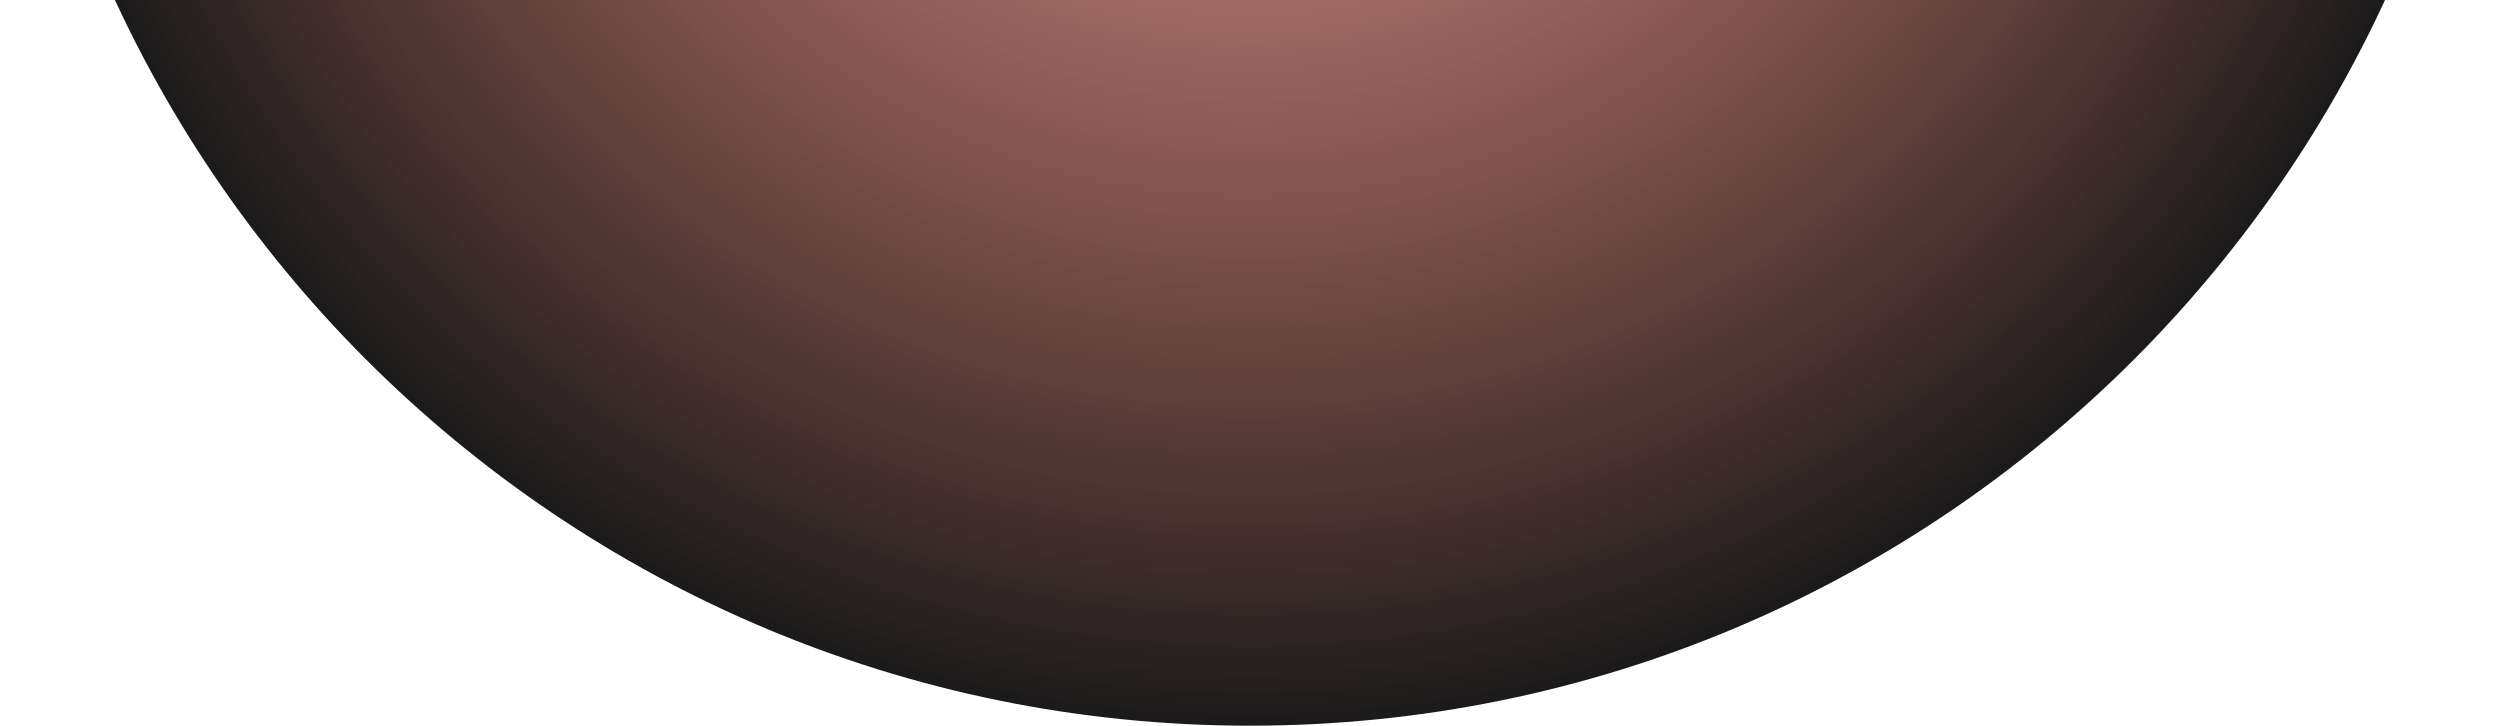
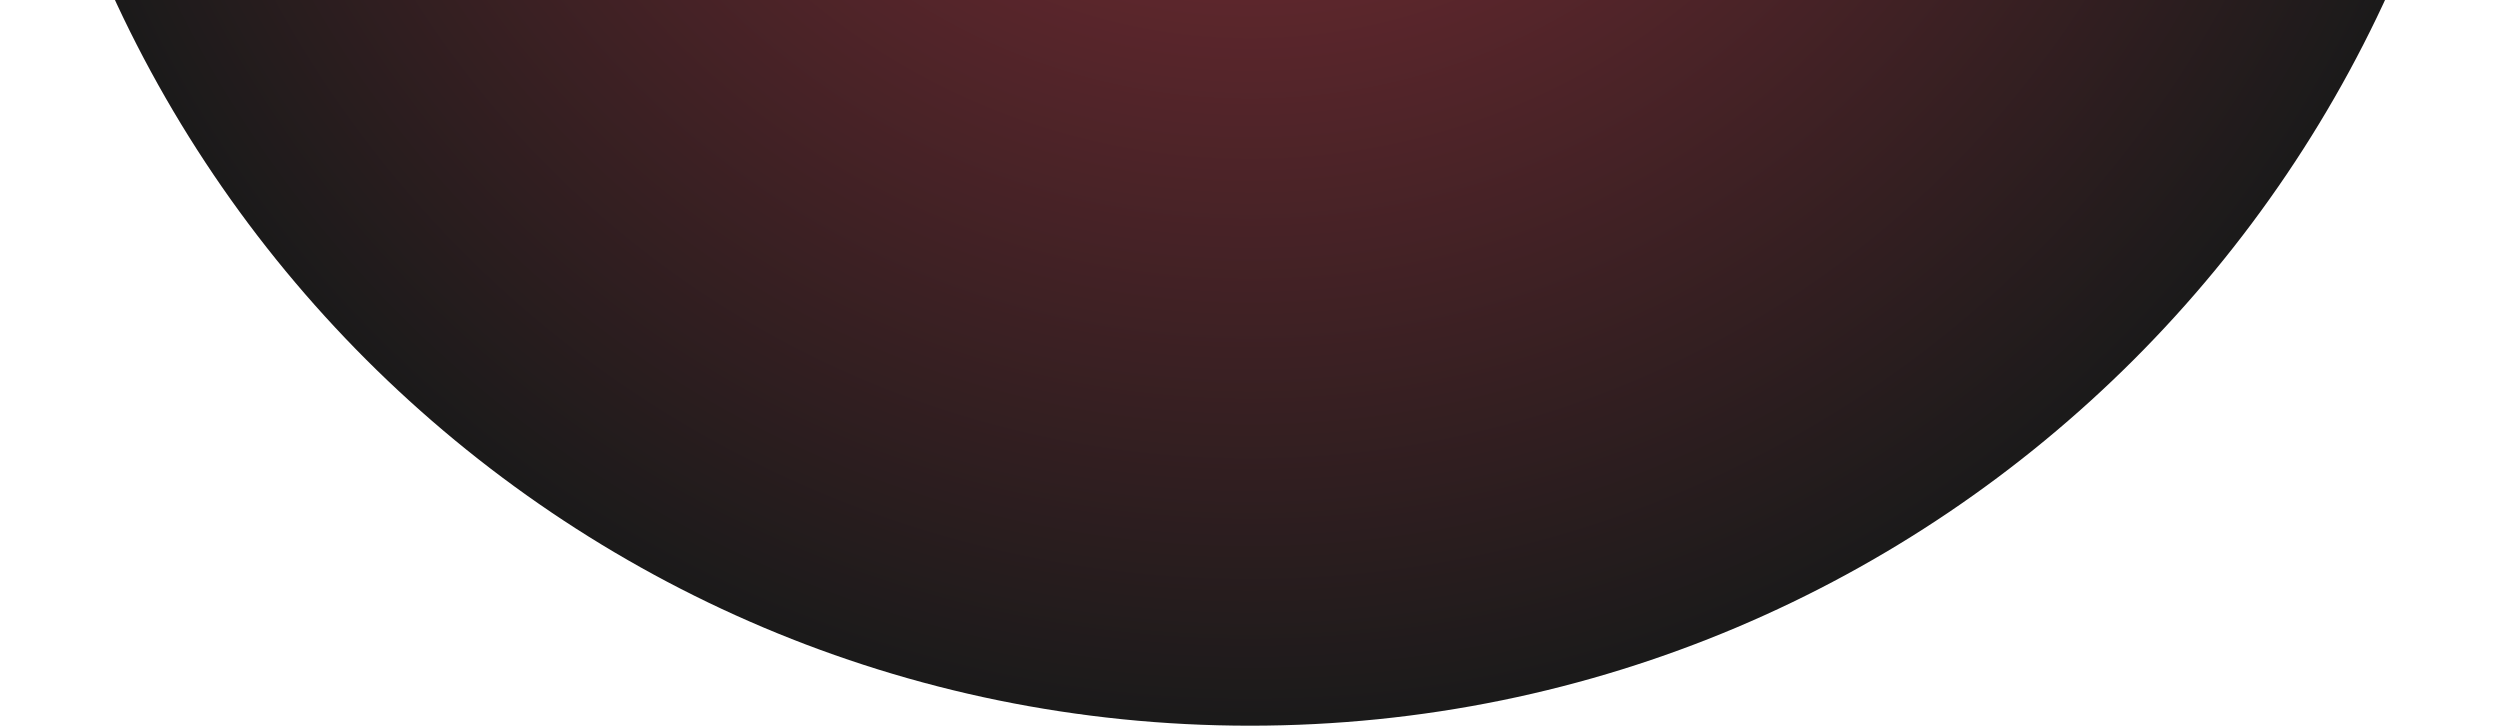
<svg xmlns="http://www.w3.org/2000/svg" width="1440" height="418" viewBox="0 0 1440 418" fill="none">
  <circle cx="720" cy="-302" r="720" fill="url(#paint0_radial_207_5)" />
  <defs>
    <radialGradient id="paint0_radial_207_5" cx="0" cy="0" r="1" gradientUnits="userSpaceOnUse" gradientTransform="translate(720 -302) rotate(90) scale(720)">
-       <stop stop-color="#C0392B" stop-opacity="0.5" />
+       <stop stop-color="#8C2F39" />
      <stop offset="1" stop-color="#1A1A1A" />
    </radialGradient>
  </defs>
</svg>
